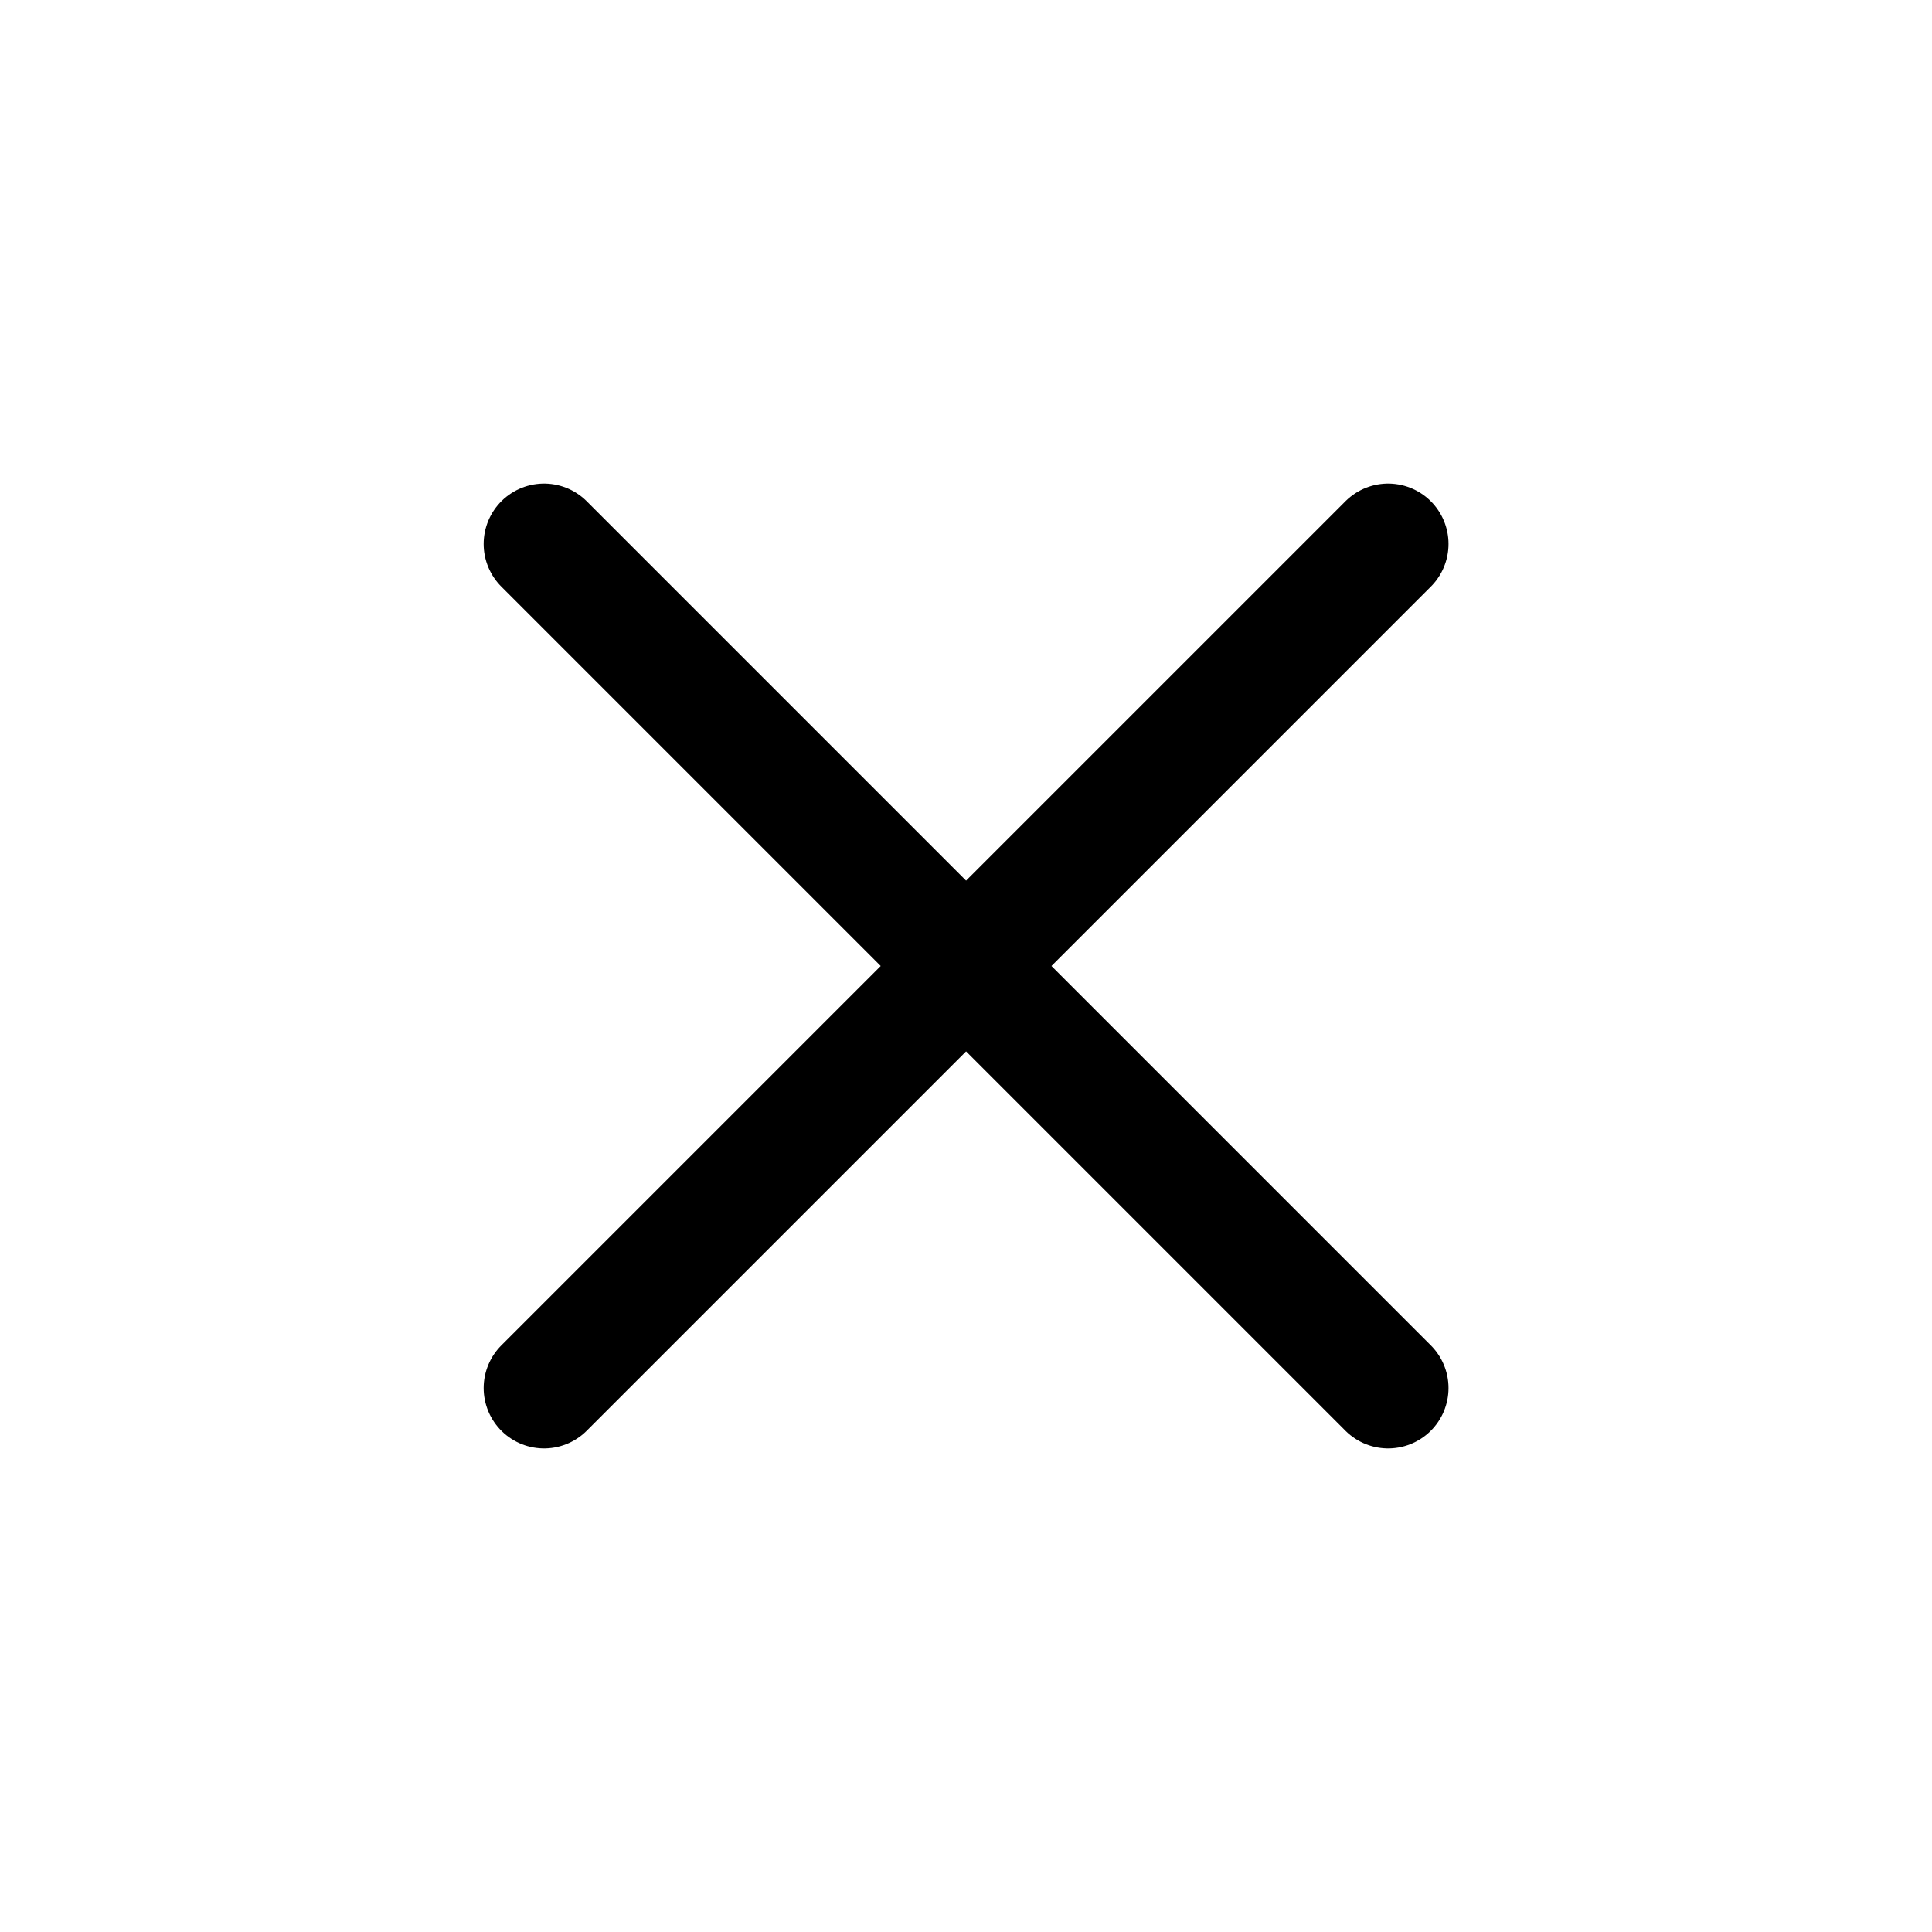
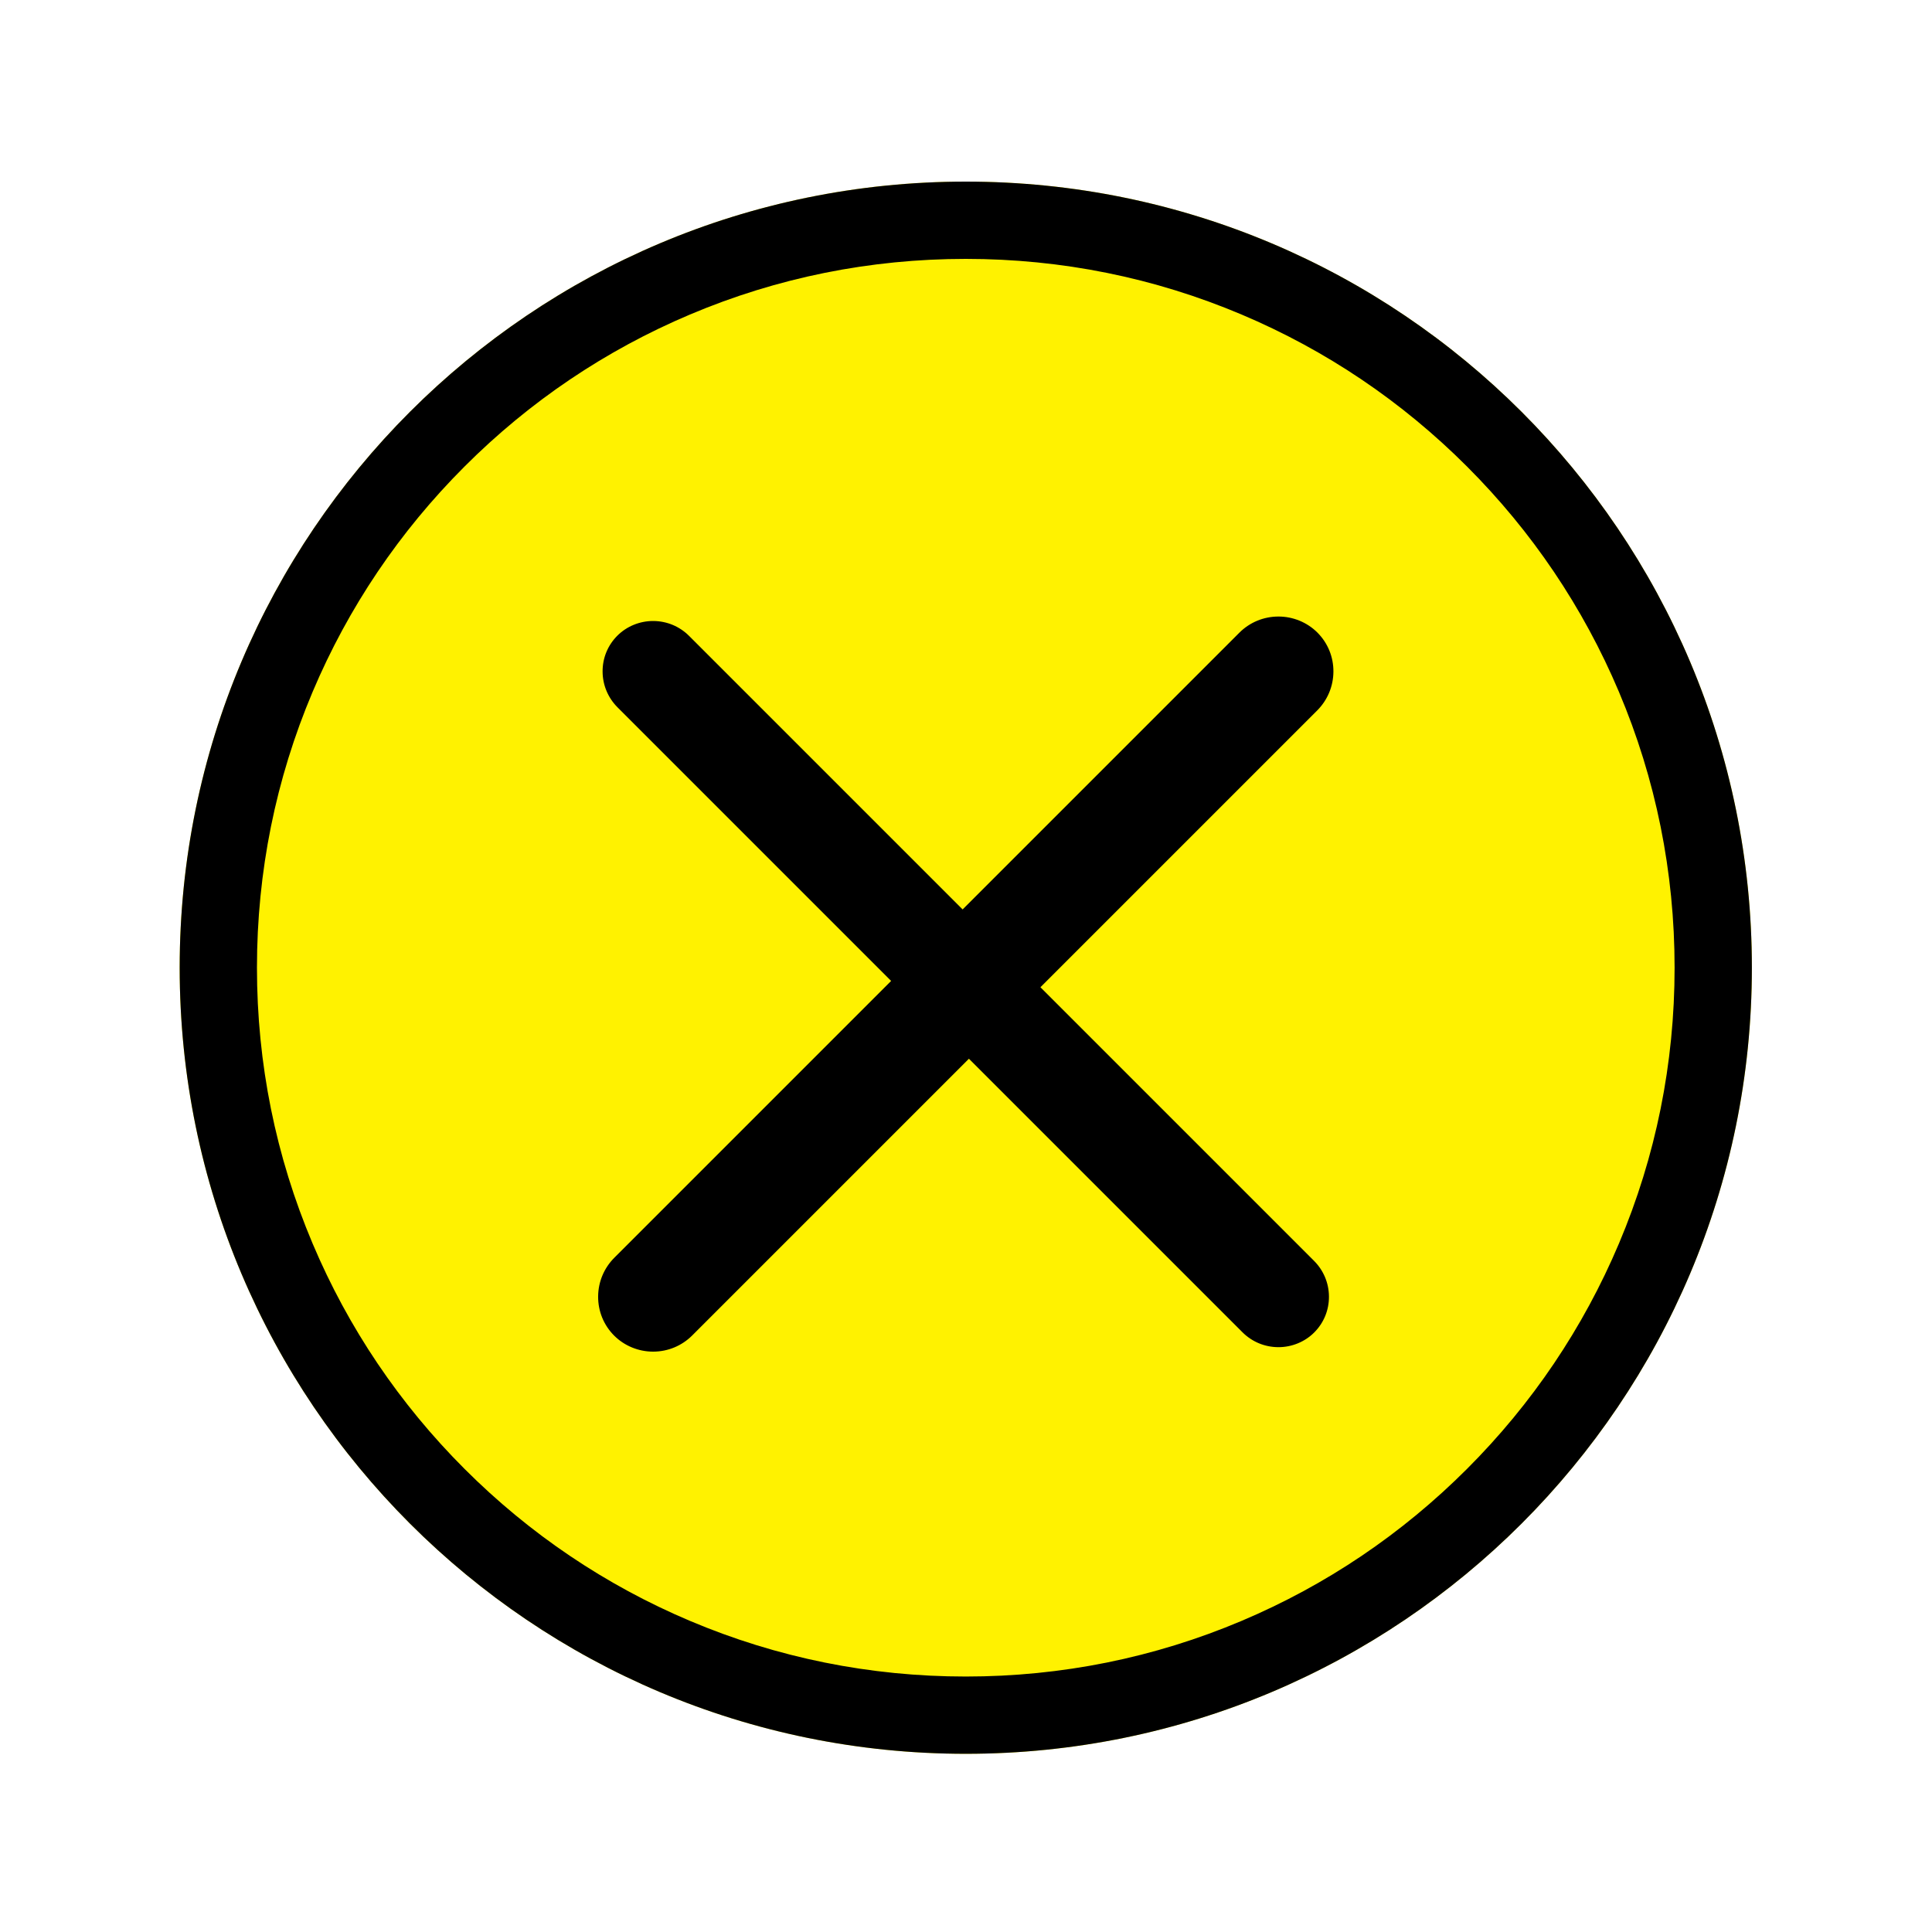
- <svg xmlns="http://www.w3.org/2000/svg" width="24px" height="24px" stroke-width="1.5" viewBox="0 0 24 24" fill="none" color="#000000">
-   <path d="M6.758 17.243L12.001 12M17.244 6.757L12.001 12M12.001 12L6.758 6.757M12.001 12L17.244 17.243" stroke="#000000" stroke-width="1.5" stroke-linecap="round" stroke-linejoin="round" />
+ <svg xmlns="http://www.w3.org/2000/svg" width="800px" height="800px" viewBox="0 0 1024 1024" class="icon" version="1.1">
+   <path d="M511.881 929.554c230.109 0 416.649-186.54 416.649-416.649S741.99 96.256 511.881 96.256 95.232 282.796 95.232 512.905s186.54 416.649 416.649 416.649" fill="#FFF200" />
+   <path d="M698.099 376.607L551.448 523.257l144.98 144.98c5.069 5.069 7.892 11.782 7.946 18.905 0.057 7.221-2.721 14.006-7.823 19.108 0.002 0.003-0.001 0.004-0.003 0.004-4.944 4.944-11.829 7.774-18.907 7.774h-0.114c-7.185-0.031-13.932-2.835-18.993-7.897L513.553 561.152 366.901 707.805c-5.506 5.504-12.842 8.556-20.655 8.589h-0.124c-7.7 0-15.194-3.082-20.579-8.468l-0.004-0.002c-5.553-5.554-8.577-12.939-8.517-20.799 0.06-7.747 3.129-15.05 8.641-20.559l146.651-146.652-144.979-144.98c-5.069-5.069-7.892-11.783-7.947-18.907-0.056-7.221 2.723-14.008 7.827-19.111 4.942-4.943 11.827-7.773 18.907-7.773h0.113c7.186 0.031 13.932 2.833 18.993 7.895L510.208 482.018l146.652-146.652c5.506-5.506 12.843-8.557 20.654-8.59h0.125c7.7 0 15.196 3.084 20.582 8.471 5.552 5.55 8.578 12.939 8.517 20.797-0.059 7.749-3.128 15.05-8.641 20.562m79.435 401.951c-34.516 34.517-74.698 61.611-119.43 80.53-46.29 19.579-95.486 29.508-146.222 29.508-50.736 0-99.932-9.929-146.223-29.509-44.731-18.919-84.913-46.012-119.429-80.528-34.516-34.516-61.61-74.698-80.53-119.431C146.12 612.839 136.192 563.641 136.192 512.906c0-50.736 9.928-99.932 29.507-146.223 18.92-44.731 46.014-84.914 80.53-119.429 34.516-34.516 74.698-61.61 119.429-80.53C411.949 147.144 461.145 137.216 511.881 137.216s99.932 9.929 146.222 29.507c44.732 18.92 84.914 46.014 119.429 80.53 34.517 34.515 61.611 74.699 80.531 119.429 19.579 46.292 29.507 95.488 29.507 146.223 0 50.736-9.928 99.932-29.507 146.222-18.92 44.731-46.014 84.915-80.53 119.431M511.881 96.256C281.772 96.256 95.232 282.796 95.232 512.904 95.232 743.014 281.772 929.555 511.881 929.555s416.649-186.542 416.649-416.65C928.53 282.796 741.99 96.256 511.881 96.256" fill="#000000" />
</svg>
